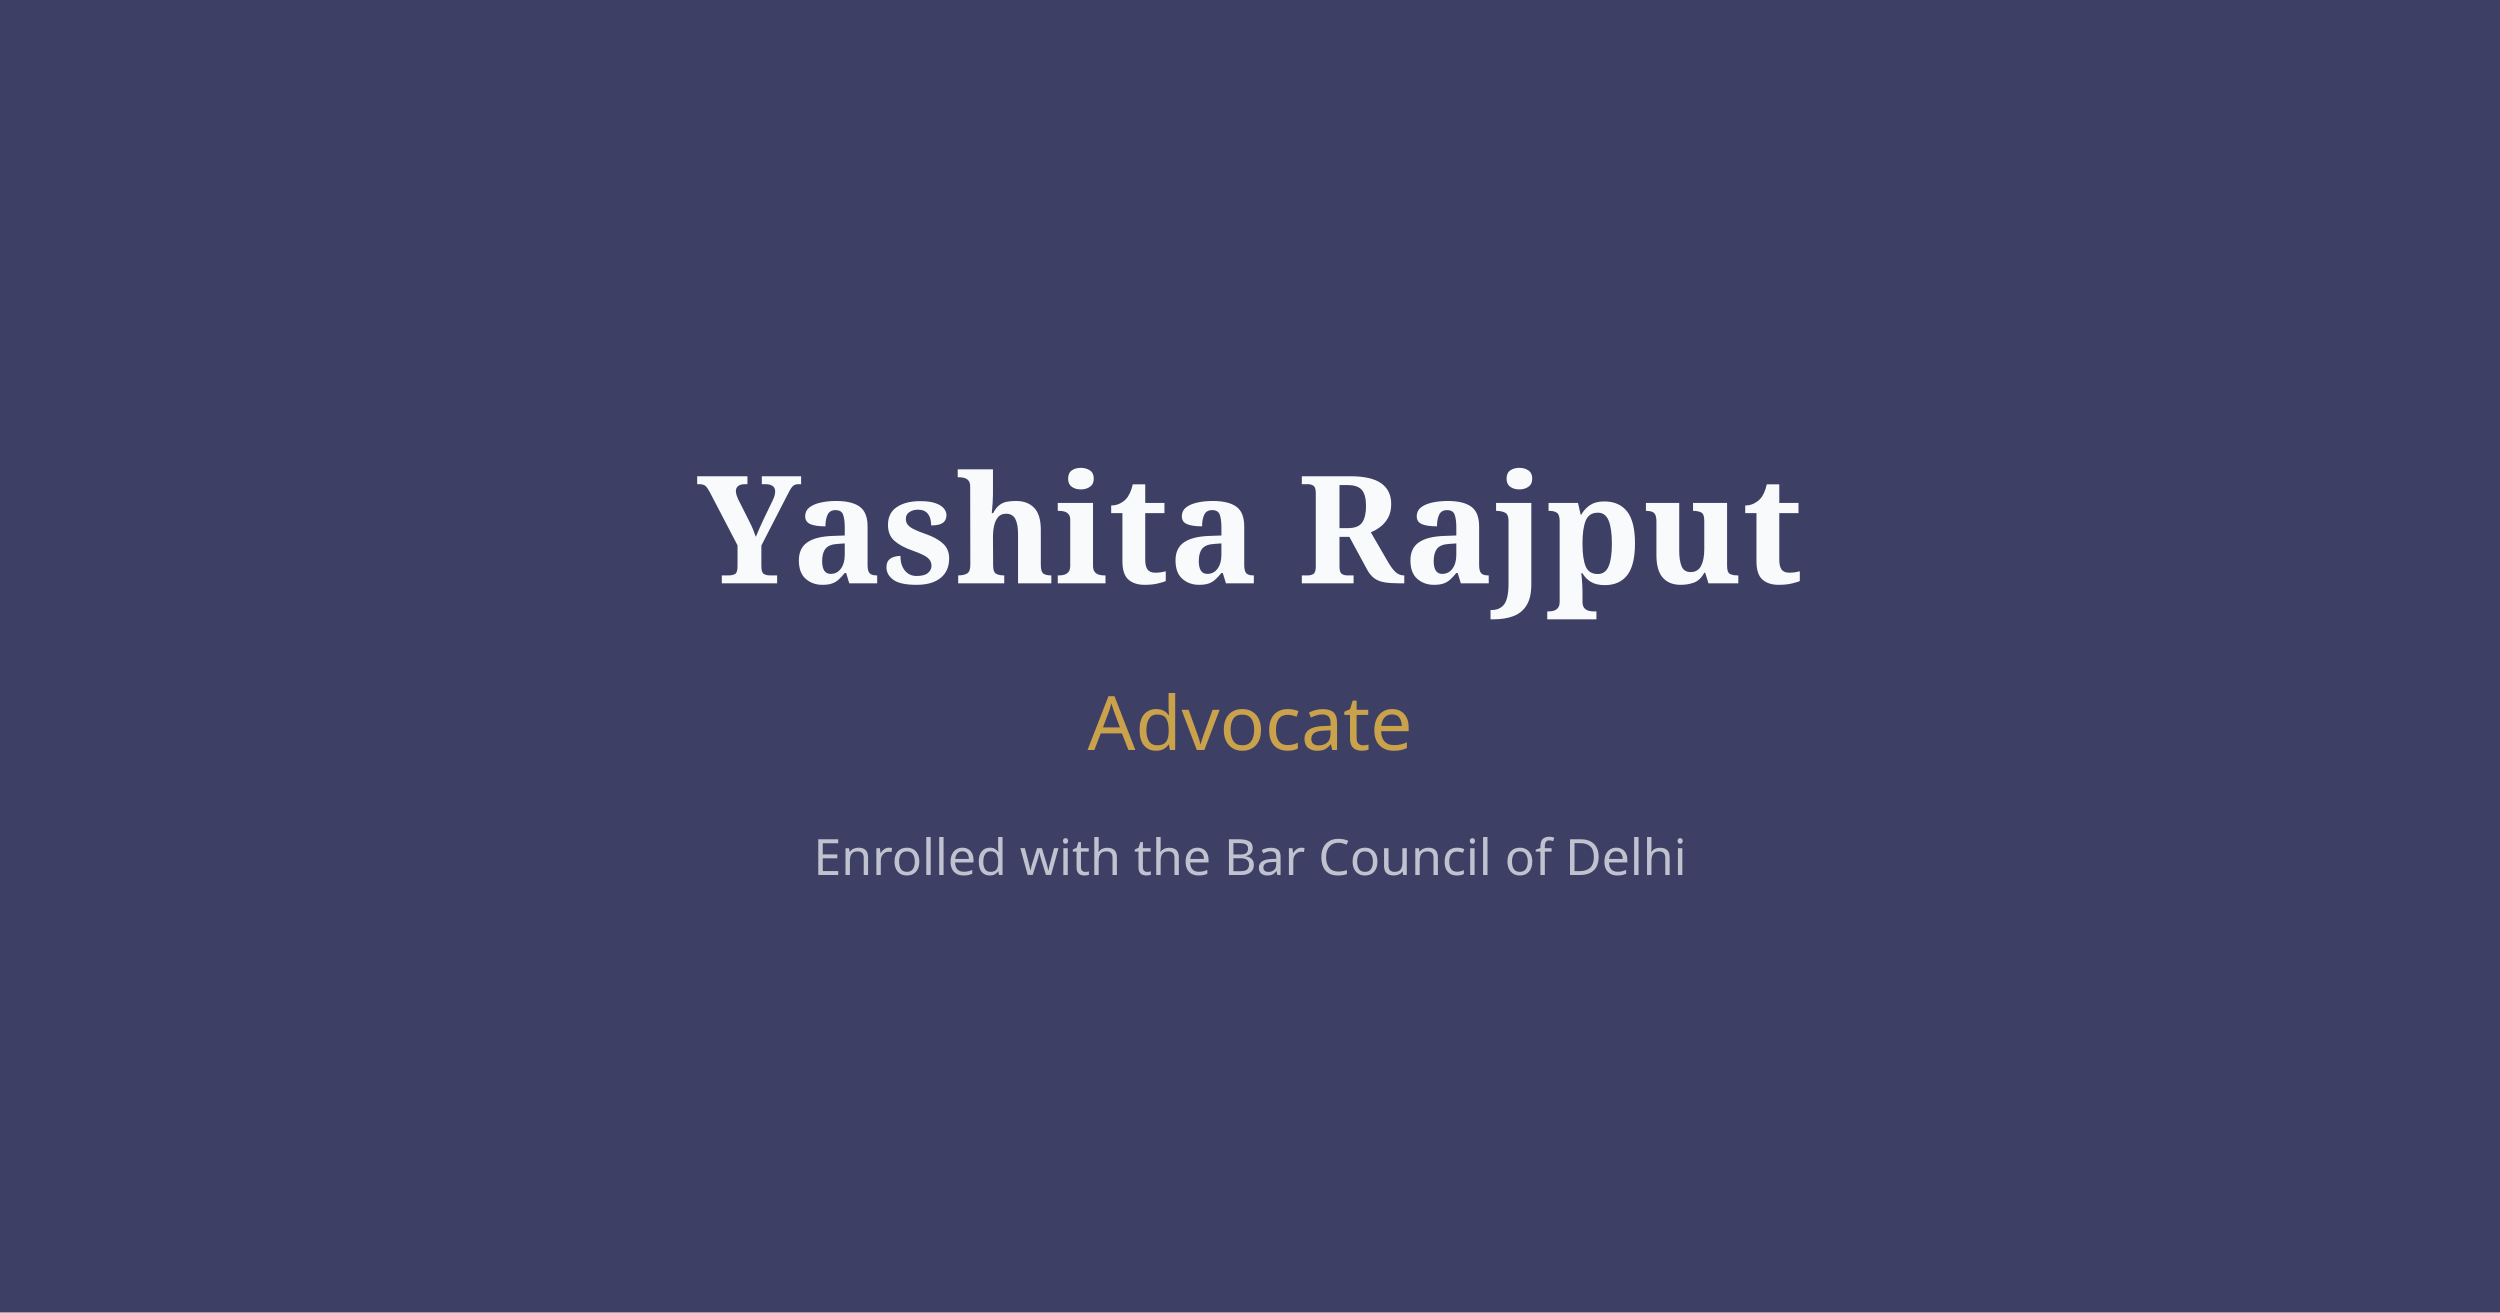
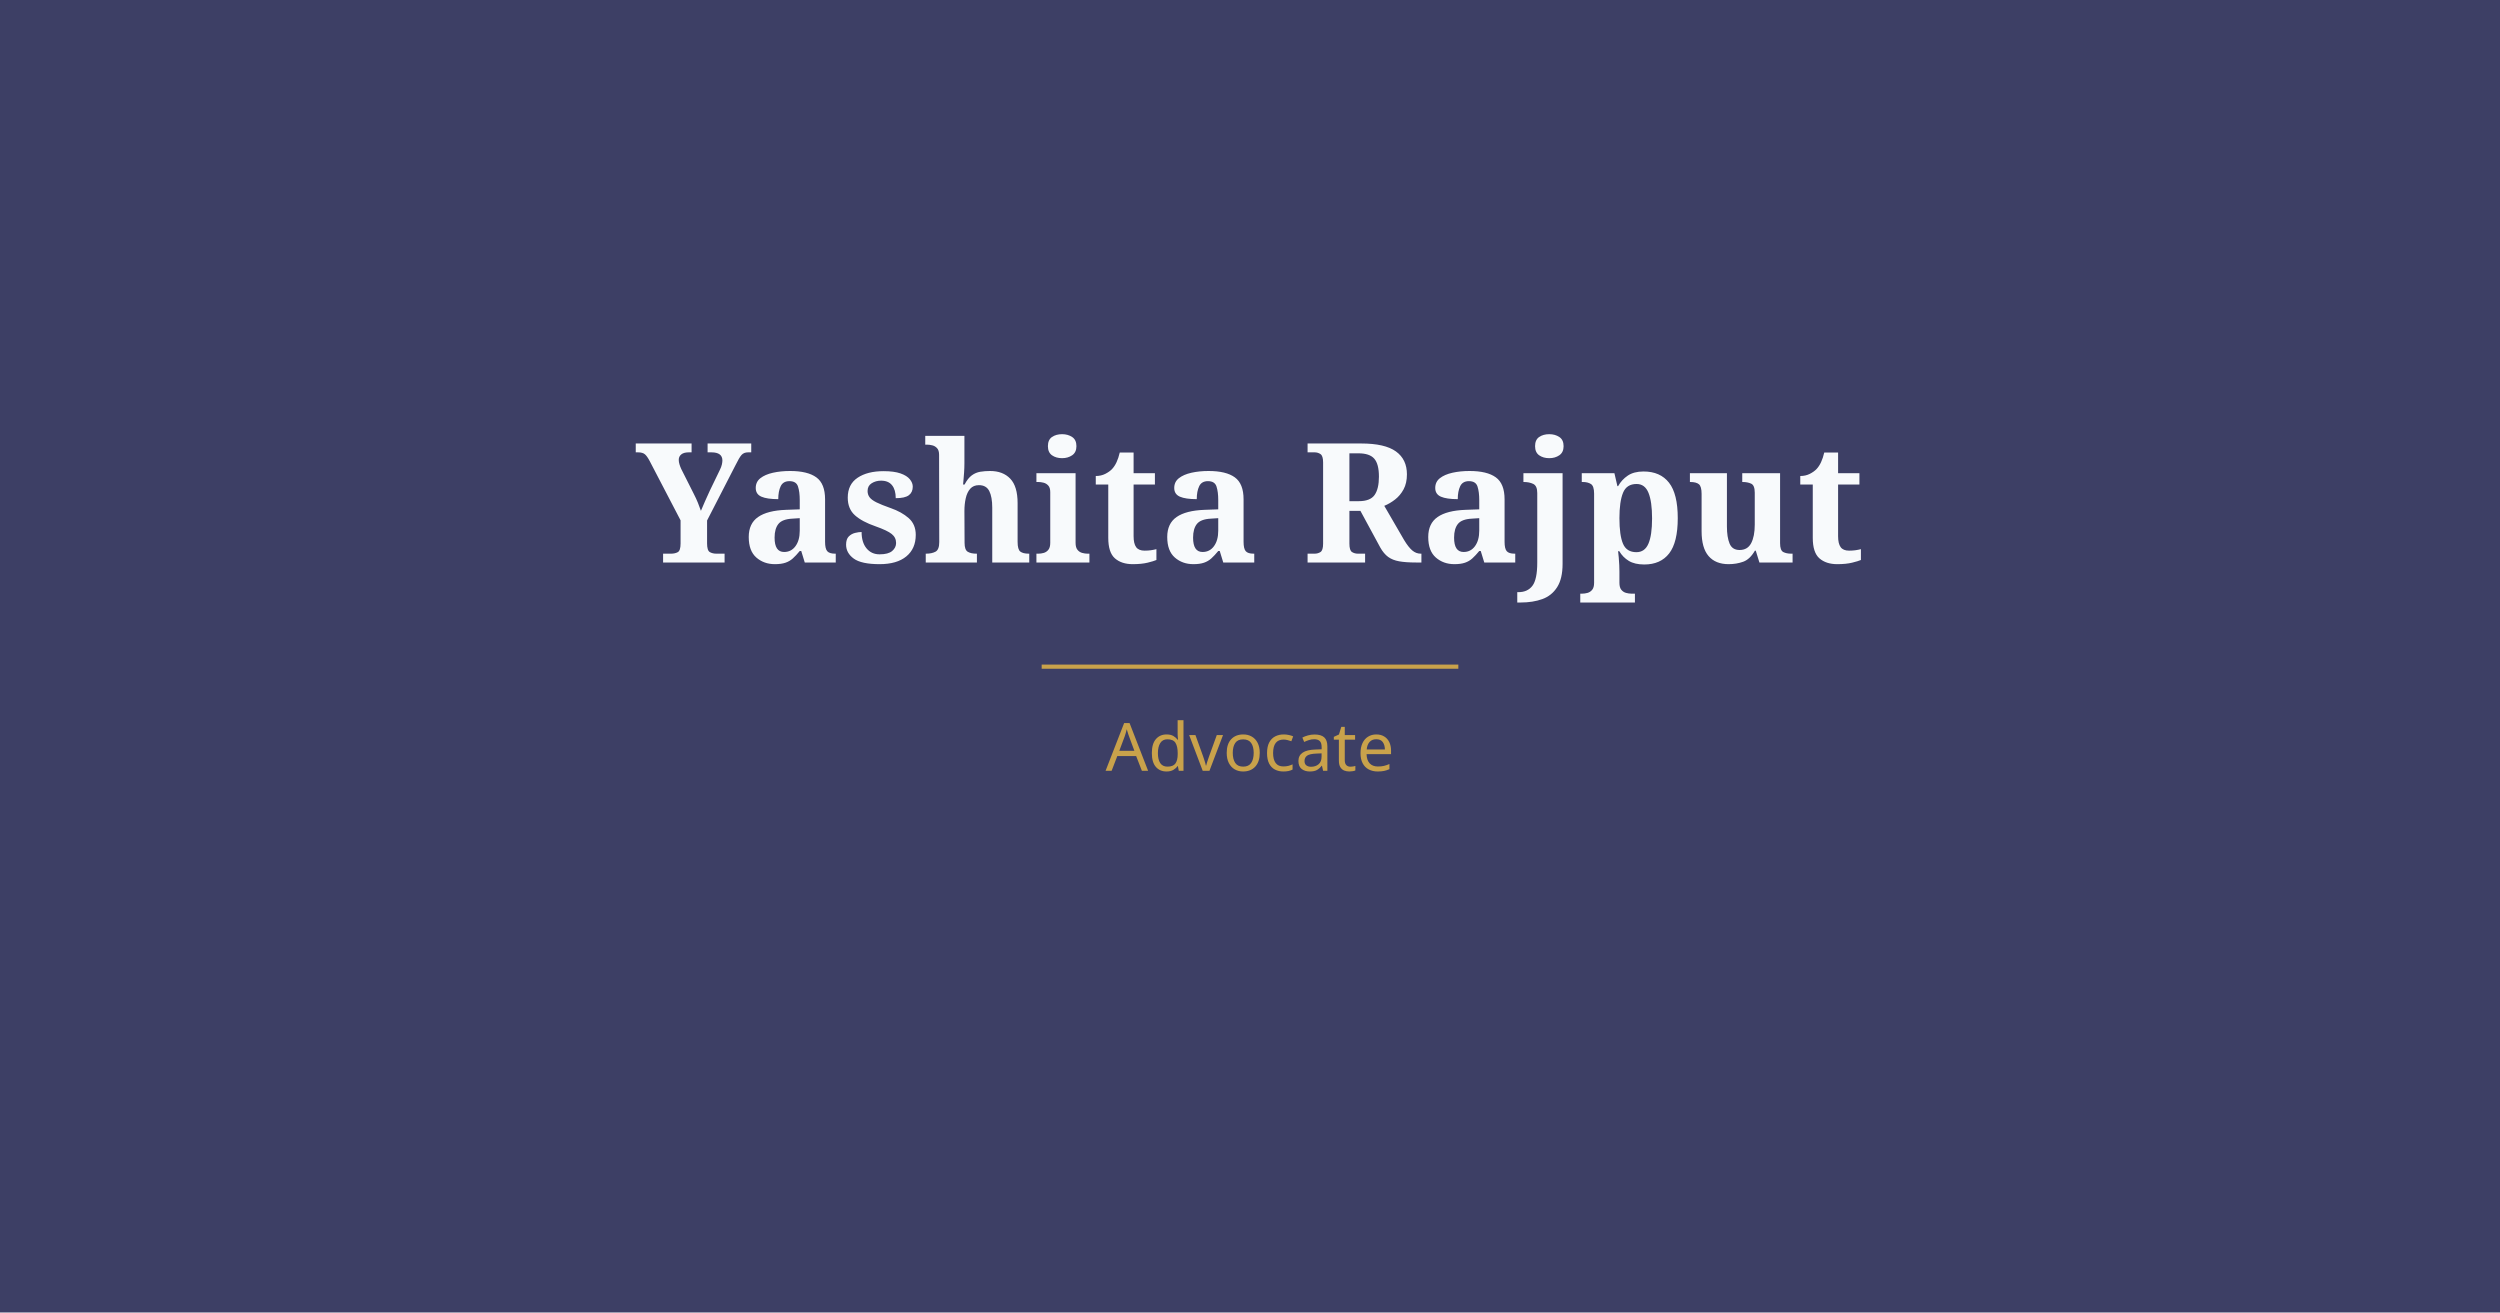
<svg xmlns="http://www.w3.org/2000/svg" viewBox="0 0 1200 630">
  <rect width="1200" height="630" fill="#3d3f65" />
-   <text x="600" y="280" font-family="serif" font-size="72" font-weight="bold" fill="#F8FAFC" text-anchor="middle">Yashita Rajput</text>
-   <text x="600" y="360" font-family="sans-serif" font-size="36" fill="#C9A24B" text-anchor="middle">Advocate</text>
-   <text x="600" y="420" font-family="sans-serif" font-size="24" fill="#F8FAFC" opacity="0.7" text-anchor="middle">Enrolled with the Bar Council of Delhi</text>
+   <text x="600" y="270" font-family="serif" font-size="80" font-weight="bold" fill="#F8FAFC" text-anchor="middle">Yashita Rajput</text>
+   <line x1="500" y1="320" x2="700" y2="320" stroke="#C9A24B" stroke-width="2" />
+   <text x="600" y="370" font-family="sans-serif" font-size="32" fill="#C9A24B" text-anchor="middle">Advocate</text>
</svg>
